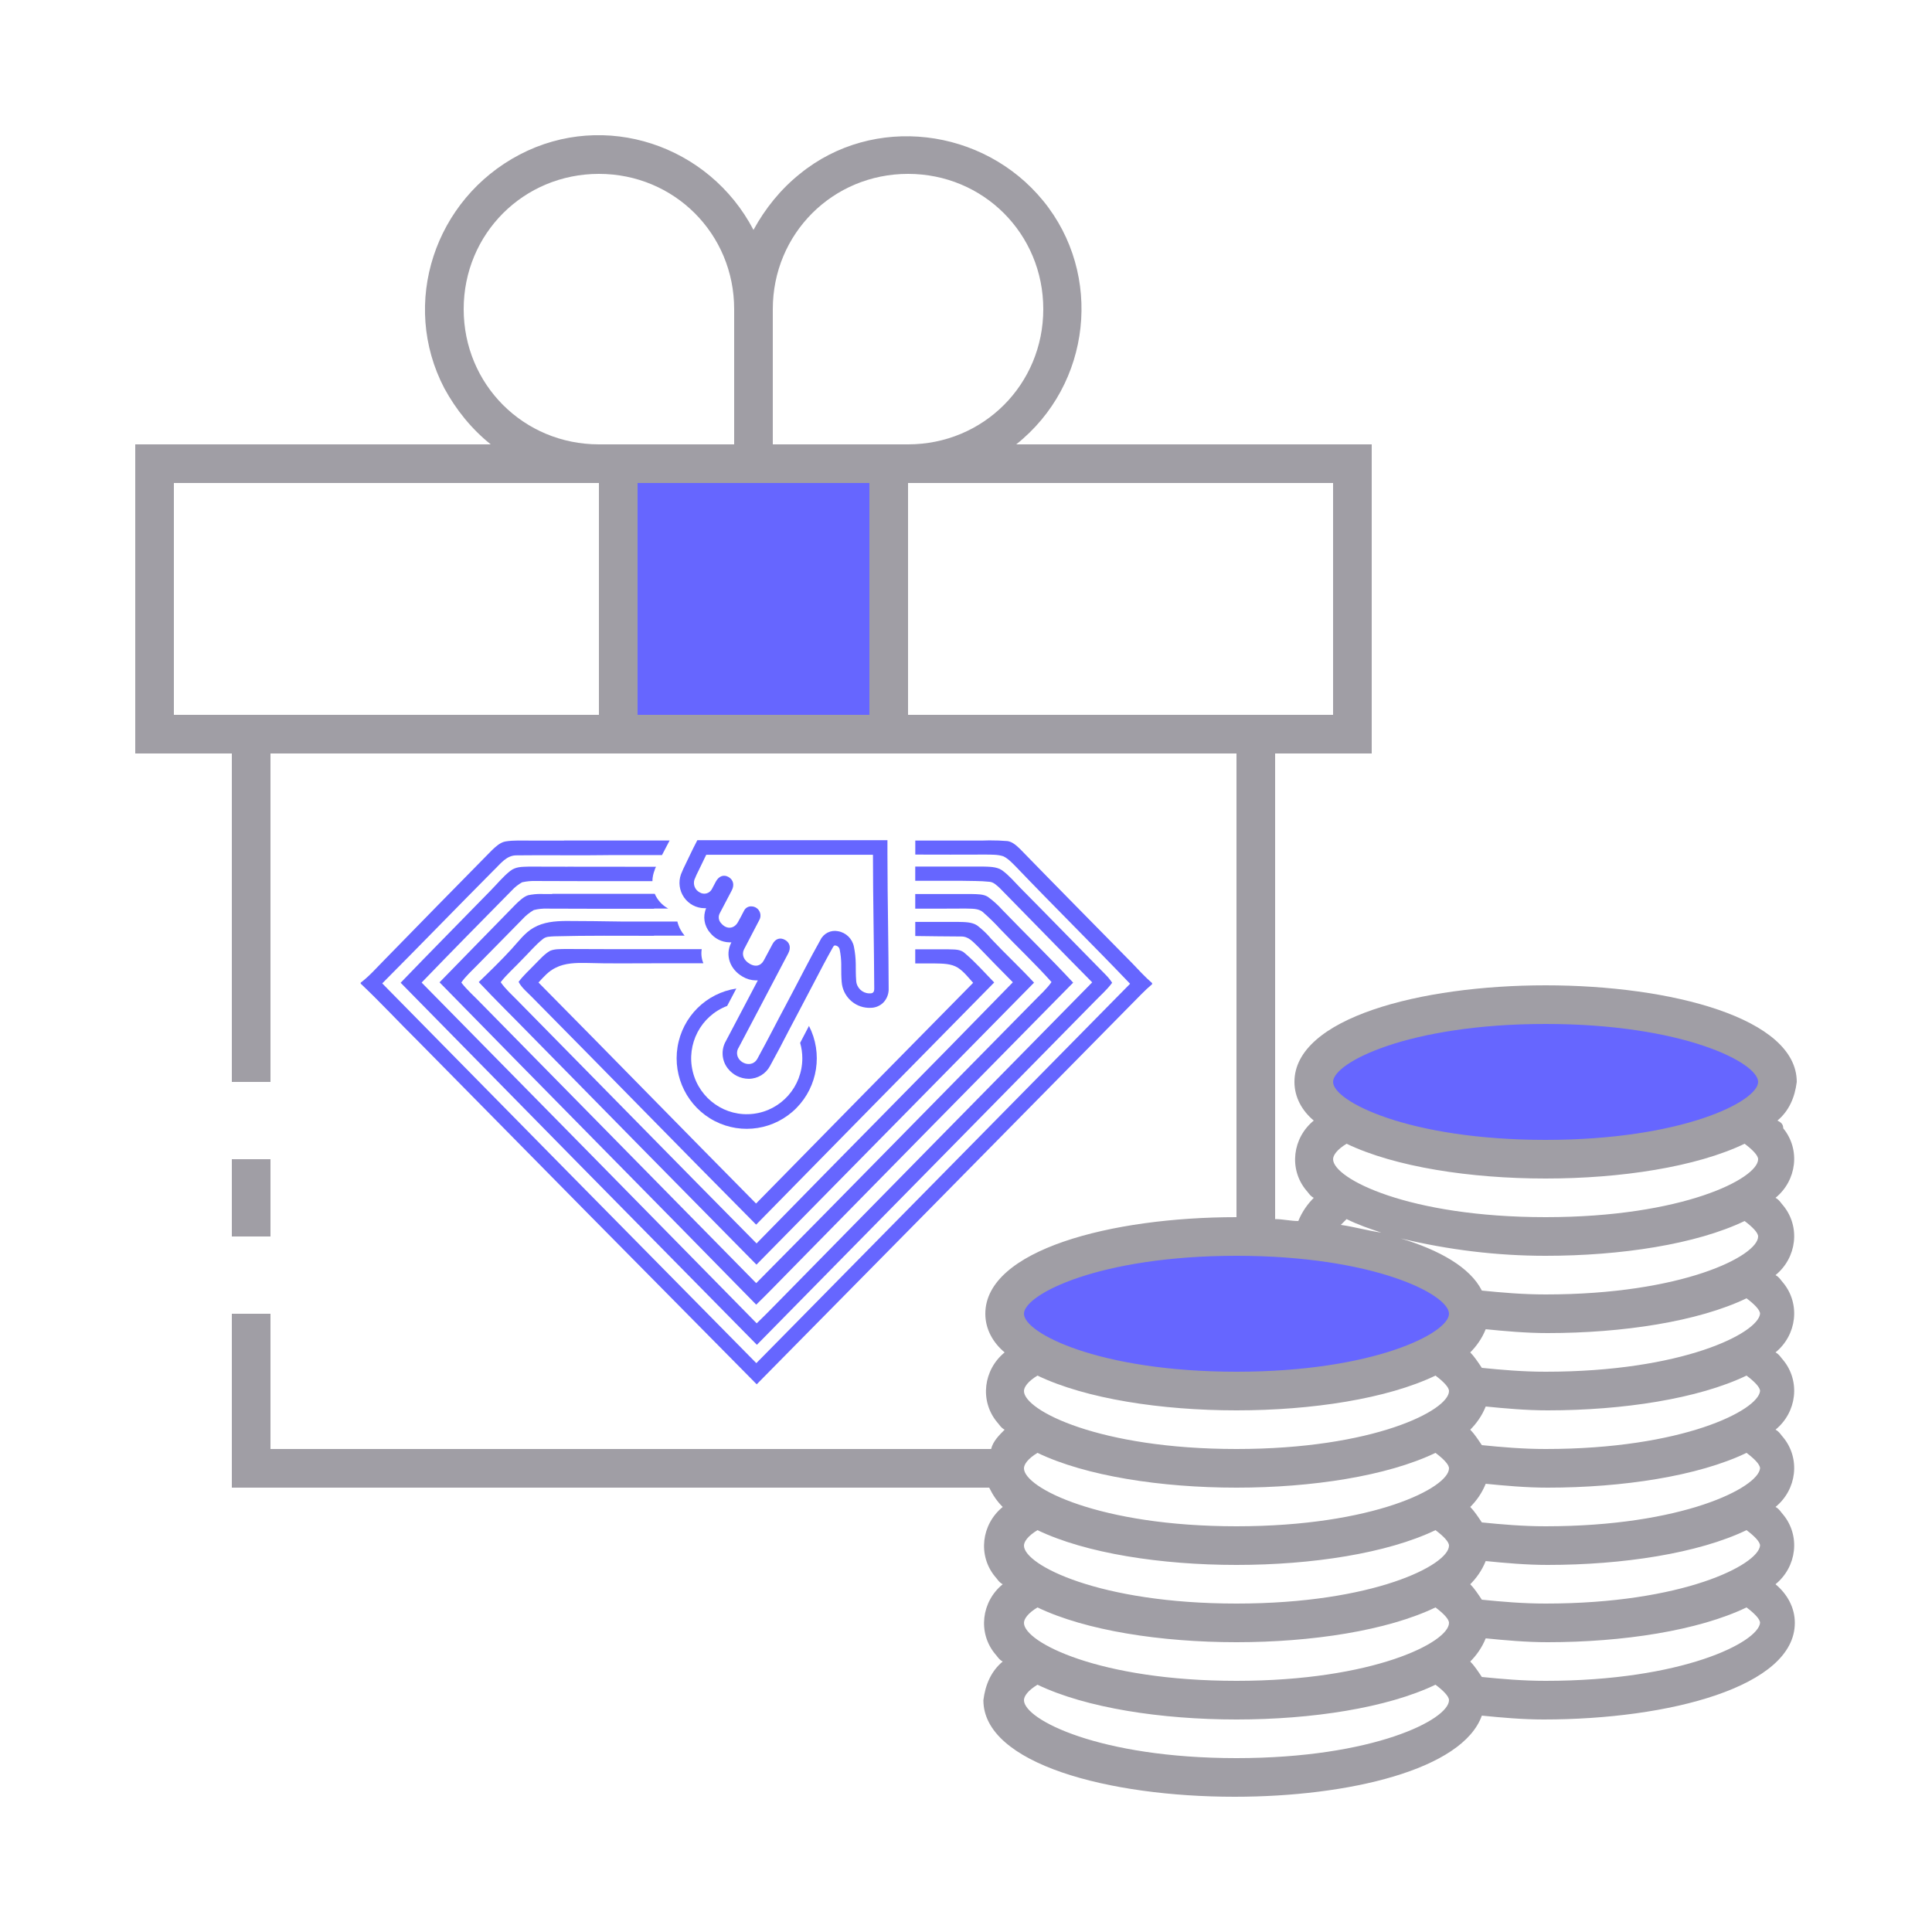
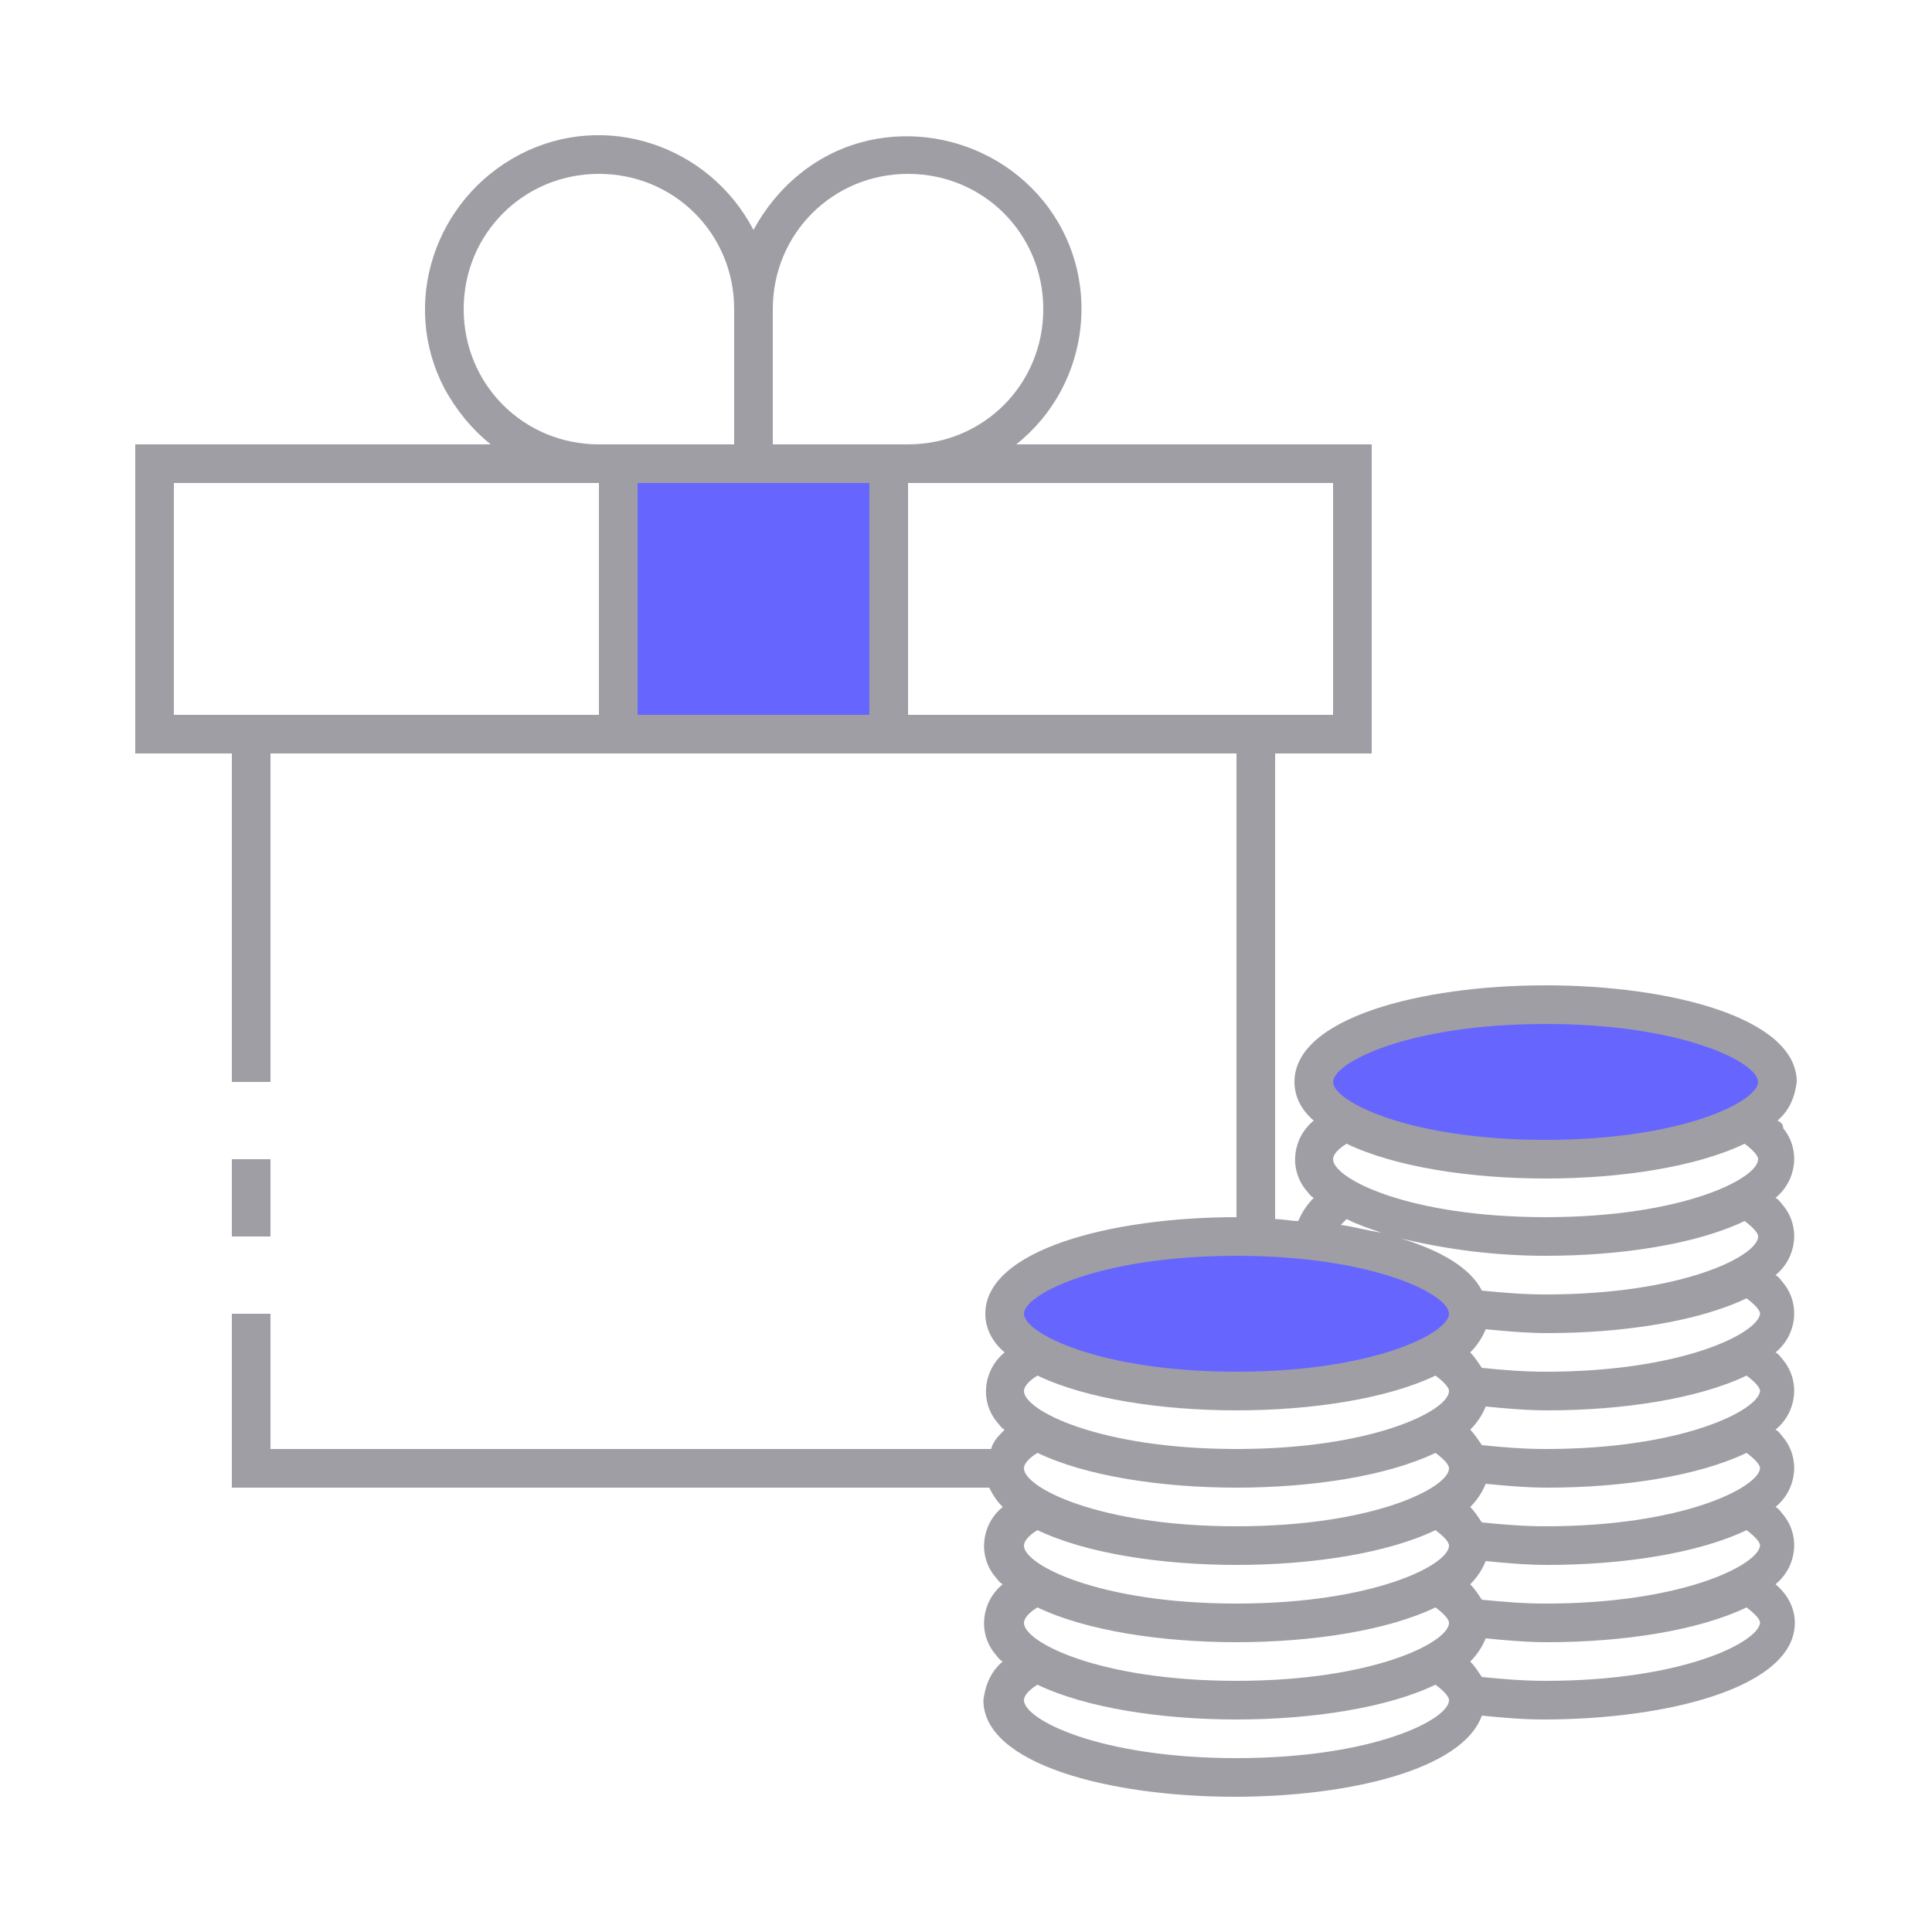
<svg xmlns="http://www.w3.org/2000/svg" version="1.1" id="ic_dark_staking_on" x="0px" y="0px" viewBox="0 0 100 100" style="enable-background:new 0 0 100 100;" xml:space="preserve">
  <defs id="defs28" />
  <style type="text/css" id="style2">
	.st0{fill:#2EA1FF;}
	.st1{fill:#A09EA5;}
</style>
  <g id="Group_9053">
    <g id="Group_9051" style="stroke:#6666ff;stroke-opacity:1">
      <ellipse id="Ellipse_640" class="st0" cx="80" cy="56" rx="12" ry="4" style="fill:#6666ff;fill-opacity:1;stroke:#6666ff;stroke-opacity:1" />
      <ellipse id="Ellipse_641" class="st0" cx="64" cy="68" rx="12" ry="4" style="fill:#6666ff;fill-opacity:1;stroke:#6666ff;stroke-opacity:1" />
      <path id="Rectangle_4706" class="st0" d="M32,24h14v14H32V24z" style="fill:#6666ff;fill-opacity:1;stroke:#6666ff;stroke-opacity:1" />
    </g>
    <g id="Group_9052">
      <path id="Rectangle_4707" class="st1" d="M12,60h2v4h-2V60z" />
      <path id="Path_19001" class="st1" d="M92,58c0.6-0.5,0.9-1.2,1-2c0-3.3-6.5-5-13-5s-13,1.7-13,5c0,0.8,0.4,1.5,1,2    c-1.1,0.9-1.3,2.5-0.4,3.6c0.1,0.1,0.2,0.3,0.4,0.4c-0.3,0.3-0.6,0.7-0.8,1.2c-0.4,0-0.8-0.1-1.2-0.1V39h5V23H52.6    c3.9-3.1,4.5-8.8,1.4-12.6S45.2,5.9,41.4,9c-1,0.8-1.8,1.8-2.4,2.9C36.7,7.5,31.3,5.7,26.9,8s-6.2,7.7-3.9,12.1    c0.6,1.1,1.4,2.1,2.4,2.9H7v16h5v17h2V39h50v24c-6.5,0-13,1.7-13,5c0,0.8,0.4,1.5,1,2c-1.1,0.9-1.3,2.5-0.4,3.6    c0.1,0.1,0.2,0.3,0.4,0.4c-0.3,0.3-0.6,0.6-0.7,1H14v-7h-2v9h39.2c0.2,0.4,0.4,0.7,0.7,1c-1.1,0.9-1.3,2.5-0.4,3.6    c0.1,0.1,0.2,0.3,0.4,0.4c-1.1,0.9-1.3,2.5-0.4,3.6c0.1,0.1,0.2,0.3,0.4,0.4c-0.6,0.5-0.9,1.2-1,2c0,3.3,6.5,5,13,5    c5.9,0,11.8-1.4,12.8-4.2c1,0.1,2.1,0.2,3.2,0.2c6.5,0,13-1.7,13-5c0-0.8-0.4-1.5-1-2c1.1-0.9,1.3-2.5,0.4-3.6    c-0.1-0.1-0.2-0.3-0.4-0.4c1.1-0.9,1.3-2.5,0.4-3.6c-0.1-0.1-0.2-0.3-0.4-0.4c1.1-0.9,1.3-2.5,0.4-3.6c-0.1-0.1-0.2-0.3-0.4-0.4    c1.1-0.9,1.3-2.5,0.4-3.6c-0.1-0.1-0.2-0.3-0.4-0.4c1.1-0.9,1.3-2.5,0.4-3.6c-0.1-0.1-0.2-0.3-0.4-0.4c1.1-0.9,1.3-2.5,0.4-3.6    C92.3,58.2,92.2,58.1,92,58z M31,37H9V25h22V37z M24,16c0-3.9,3.1-7,7-7s7,3.1,7,7v7h-7C27.1,23,24,19.9,24,16z M45,37H33V25h12    V37z M40,23v-7c0-3.9,3.1-7,7-7s7,3.1,7,7s-3.1,7-7,7H40z M47,37V25h22v12H47z M51,76c0,0.2,0,0.3,0.1,0.5C51,76.3,51,76.2,51,76z     M64,91c-7.1,0-11-2-11-3c0-0.2,0.2-0.5,0.7-0.8C56.2,88.4,60.1,89,64,89s7.8-0.6,10.3-1.8c0.4,0.3,0.7,0.6,0.7,0.8    C75,89,71.1,91,64,91z M64,87c-7.1,0-11-2-11-3c0-0.2,0.2-0.5,0.7-0.8C56.2,84.4,60.1,85,64,85s7.8-0.6,10.3-1.8    c0.4,0.3,0.7,0.6,0.7,0.8C75,85,71.1,87,64,87z M64,83c-7.1,0-11-2-11-3c0-0.2,0.2-0.5,0.7-0.8C56.2,80.4,60.1,81,64,81    s7.8-0.6,10.3-1.8c0.4,0.3,0.7,0.6,0.7,0.8C75,81,71.1,83,64,83z M64,79c-7.1,0-11-2-11-3c0-0.2,0.2-0.5,0.7-0.8    C56.2,76.4,60.1,77,64,77s7.8-0.6,10.3-1.8c0.4,0.3,0.7,0.6,0.7,0.8C75,77,71.1,79,64,79z M64,75c-7.1,0-11-2-11-3    c0-0.2,0.2-0.5,0.7-0.8C56.2,72.4,60.1,73,64,73s7.8-0.6,10.3-1.8c0.4,0.3,0.7,0.6,0.7,0.8C75,73,71.1,75,64,75z M64,71    c-7.1,0-11-2-11-3s3.9-3,11-3s11,2,11,3S71.1,71,64,71z M80,87c-1.2,0-2.3-0.1-3.3-0.2c-0.2-0.3-0.4-0.6-0.6-0.8    c0.3-0.3,0.6-0.7,0.8-1.2c1,0.1,2.1,0.2,3.2,0.2c3.9,0,7.8-0.6,10.3-1.8c0.4,0.3,0.7,0.6,0.7,0.8C91,85,87.1,87,80,87z M80,83    c-1.2,0-2.3-0.1-3.3-0.2c-0.2-0.3-0.4-0.6-0.6-0.8c0.3-0.3,0.6-0.7,0.8-1.2c1,0.1,2.1,0.2,3.2,0.2c3.9,0,7.8-0.6,10.3-1.8    c0.4,0.3,0.7,0.6,0.7,0.8C91,81,87.1,83,80,83z M80,79c-1.2,0-2.3-0.1-3.3-0.2c-0.2-0.3-0.4-0.6-0.6-0.8c0.3-0.3,0.6-0.7,0.8-1.2    c1,0.1,2.1,0.2,3.2,0.2c3.9,0,7.8-0.6,10.3-1.8c0.4,0.3,0.7,0.6,0.7,0.8C91,77,87.1,79,80,79z M80,75c-1.2,0-2.3-0.1-3.3-0.2    c-0.2-0.3-0.4-0.6-0.6-0.8c0.3-0.3,0.6-0.7,0.8-1.2c1,0.1,2.1,0.2,3.2,0.2c3.9,0,7.8-0.6,10.3-1.8c0.4,0.3,0.7,0.6,0.7,0.8    C91,73,87.1,75,80,75z M80,71c-1.2,0-2.3-0.1-3.3-0.2c-0.2-0.3-0.4-0.6-0.6-0.8c0.3-0.3,0.6-0.7,0.8-1.2c1,0.1,2.1,0.2,3.2,0.2    c3.9,0,7.8-0.6,10.3-1.8c0.4,0.3,0.7,0.6,0.7,0.8C91,69,87.1,71,80,71z M80,67c-1.2,0-2.3-0.1-3.3-0.2c-0.6-1.2-2.2-2.1-4.2-2.7    c2.5,0.6,5,0.9,7.5,0.9c3.9,0,7.8-0.6,10.3-1.8c0.4,0.3,0.7,0.6,0.7,0.8C91,65,87.1,67,80,67z M69.4,63.4c0.1-0.1,0.2-0.2,0.3-0.3    c0.6,0.3,1.2,0.5,1.8,0.7C70.8,63.7,70.1,63.5,69.4,63.4z M80,63c-7.1,0-11-2-11-3c0-0.2,0.2-0.5,0.7-0.8C72.2,60.4,76.1,61,80,61    s7.8-0.6,10.3-1.8c0.4,0.3,0.7,0.6,0.7,0.8C91,61,87.1,63,80,63z M80,59c-7.1,0-11-2-11-3s3.9-3,11-3s11,2,11,3S87.1,59,80,59z" />
    </g>
  </g>
-   <g transform="matrix(0.1209109,0,0,0.1216924,18.66856,43.48794)" id="g24">
-     <path style="fill:#6666ff;fill-opacity:1" d="m 269.1,0.084 a 89.41,89.41 0 0 0 -3.18,0.076 h -28.5 V 6.119 c 10.06,0 20.129,0.08 30.199,0 2.45,0.05 5.151,-0.059 7.451,0.721 2.05,0.93 3.749,2.771 5.299,4.301 16.17,16.8 32.84,33.14 49,49.93 -53.333,53.767 -106.667,107.553 -160,161.359 C 115.942,168.643 62.564,114.803 9.23,60.91 25.21,44.96 40.93,28.82 56.93,12.82 c 2.92,-2.72 5.47,-6.511 10,-6.371 12.94,-0.17 25.939,0.11 38.939,-0.1 0.249,-0.009 0.499,-0.011 0.748,-0.02 h 22.373 L 132.25,0.131 H 87.061 v 0.039 H 72.92 c -3.65,0.03 -7.44,-0.229 -11,0.381 -2.32,0.45 -4.23,2.29 -5.85,3.83 C 40.69,19.911 25.36,35.39 10.07,51 6.86,54.22 3.67,57.88 0,60.6 V 61 c 8.46,7.94 16.359,16.431 24.619,24.551 48.253,48.713 96.557,97.339 144.91,145.879 53.46,-53.807 106.885,-107.637 160.271,-161.49 3,-2.97 5.74,-5.969 9,-8.689 v -0.471 c -3.03,-2.59 -5.73,-5.55 -8.48,-8.41 -16,-16.19 -32.09,-32.32 -48,-48.58 -1.49,-1.41 -3.24,-3.088 -5.4,-3.408 a 89.41,89.41 0 0 0 -7.82,-0.297 z" id="path8" />
-     <path style="opacity:1;fill:#6666ff;fill-opacity:1" d="m 237.4,11.211 v 6.059 h 19.689 c 4.06,0.1 8.061,-7.8e-5 12.061,0.42 1.85,0.14 3.13,1.55 4.42,2.67 13.22,13.34 26.32,26.811 39.58,40.111 -45.32,45.767 -90.617,91.559 -135.891,137.379 -2.533,2.593 -5.11,5.144 -7.73,7.65 C 121.776,157.167 73.963,108.854 26.09,60.561 c 12.79,-13.19 25.729,-26.191 38.609,-39.191 a 18,18 0 0 1 4.42,-3.469 23.62,23.62 0 0 1 6,-0.541 c 16.58,0.11 33.181,0.061 49.781,0.061 a 13,13 0 0 1 1,-4.85 v -0.125 c 0.036,-0.091 0.044,-0.107 0.15,-0.346 0.12,-0.27 0.259,-0.529 0.379,-0.799 H 88.631 v -0.023 c -5.513,-0.002 -11.025,-0.009 -16.541,-0.037 h -0.109 c -2.89,0.11 -5.58,-0.041 -8,1.869 -3.08,2.41 -5.59,5.541 -8.35,8.301 -12.83,13.09 -25.791,26.071 -38.521,39.221 50.787,51.4 101.62,102.733 152.5,154 48.153,-48.66 96.314,-97.305 144.48,-145.932 2.54,-2.64 5.46,-5.119 7.6,-8.059 a 21.17,21.17 0 0 0 -2.75,-3.381 c -12.17,-12.26 -24.23,-24.62 -36.43,-36.85 -2.56,-2.59 -5,-5.52 -8,-7.65 -2.29,-1.55 -5.71,-1.469 -8.42,-1.549 z m -148.77,0.066 c 12.418,0.003 24.832,-0.037 37.25,-0.037 H 88.631 Z m 36.834,2.34 a 12.59,12.59 0 0 0 -0.564,3.523 h -0.019 a 12.59,12.59 0 0 1 0.584,-3.523 z" id="path10" />
-     <path style="opacity:1;fill:#6666ff;fill-opacity:1" d="m 82,22.82 v 0.086 c -1.384,-0.006 -2.767,-0.007 -4.15,-0.016 a 24.89,24.89 0 0 0 -0.795,-0.02 24.89,24.89 0 0 0 -5.414,0.559 c -1.97,0.66 -3.671,2.351 -5.141,3.721 -10.96,11.06 -21.8,22.231 -32.74,33.311 45.08,45.79 90.461,91.32 135.561,137.09 4.73,-4.54 9.259,-9.25 13.879,-13.9 C 223.733,142.597 264.333,101.577 305,60.59 c -9.85,-10.54 -20.269,-20.59 -30.359,-30.99 a 37.8,37.8 0 0 0 -6.221,-5.549 c -1.89,-1.14 -4.391,-1.071 -6.561,-1.141 h -24.459 v 6.221 c 7.15,0 14.309,-7.81e-4 21.459,-0.051 2.57,0.12 5.57,-0.2 7.57,1.57 a 95.18,95.18 0 0 1 7.471,7.289 c 7.21,7.5 14.91,14.68 21.84,22.4 -2,2.84 -4.79,5.33 -7.26,7.84 -39.76,40.04 -79.31,80.28 -119.16,120.23 -39.2,-39.607 -78.384,-79.199 -117.551,-118.779 -2.87,-3.01 -6.159,-5.79 -8.689,-9.08 1.84,-2.68 4.46,-4.951 6.73,-7.301 C 56.251,46.7 62.81,40.189 69.25,33.609 a 20,20 0 0 1 4.859,-3.889 20.18,20.18 0 0 1 5.74,-0.611 c 15.25,0.1 30.5,0.051 45.75,0.051 v -0.08 h 6.16 A 1.66,1.66 0 0 1 131.49,29 13.14,13.14 0 0 1 125.891,22.82 Z" id="path12" />
-     <path style="opacity:1;fill:#6666ff;fill-opacity:1" d="m 87.811,34.359 c -4.77,0.05 -9.591,0.481 -13.771,2.871 -3.8,2.12 -6.58,5.979 -9.5,9.119 -4.46,4.83 -9.22,9.43 -14,14 7.23,7.65 14.84,15.05 22.23,22.59 32.153,32.553 64.373,65.083 96.66,97.59 39.593,-40.007 79.203,-79.986 118.83,-119.939 -5.96,-6.4 -12.4,-12.32 -18.32,-18.6 A 37,37 0 0 0 263.881,36.25 c -2.27,-1.49 -5.36,-1.42 -8,-1.49 h -18.471 v 6 c 6.47,0.06 12.971,0.201 19.471,0.201 3.4,-0.09 5.158,2.248 7.398,4.318 4.91,5.08 9.91,10.16 14.91,15.16 -36.4,37.16 -73.259,73.95 -109.719,111.07 -34.19,-34.35 -68.151,-68.83 -102.281,-103.25 -2.48,-2.51 -5.26,-4.989 -7.26,-7.859 2.71,-3.47 6.201,-6.44 9.201,-9.65 2.96,-2.89 5.638,-6.16 8.898,-8.73 1.41,-1.13 3.051,-0.989 4.781,-1.129 14.24,-0.38 28.51,-0.221 42.75,-0.221 v -0.07 h 13.109 a 14.41,14.41 0 0 1 -3.08,-5.91 v -0.09 h -23.223 c -0.383,-0.004 -0.763,-0.005 -1.146,-0.01 -7.8,-0.11 -15.6,-0.23 -23.41,-0.23 z" id="path14" />
-     <path style="opacity:1;fill:#6666ff;fill-opacity:1" d="m 87.631,46.279 c -2.11,0.07 -4.561,-0.079 -6.561,0.781 -2.38,1.35 -4.301,3.559 -6.221,5.469 -2.43,2.54 -5.17,4.94 -7.25,7.73 1.29,2.52 3.84,4.52 5.84,6.58 32.01,32.16 63.76,64.57 95.85,96.68 33.94,-34.373 67.91,-68.707 101.91,-103 -4.04,-4.14 -7.93,-8.519 -12.26,-12.189 -2.1,-2.08 -4.539,-1.79 -7.309,-1.91 h -14.23 v 6 h 8.23 c 3.38,0.07 7.138,-6.25e-4 10.068,1.859 2.49,1.6 4.49,4.201 6.49,6.381 -31.02,31.253 -61.996,62.546 -92.93,93.879 -31.14,-31.28 -62.021,-62.75 -93.141,-94 2.27,-2.44 4.3,-4.838 7.42,-6.318 3.98,-2 8.722,-2.08 13.092,-2 9.57,0.29 19.17,0.139 28.76,0.139 v -0.01 h 21.32 a 10.82,10.82 0 0 1 -0.711,-6 h -24.471 v 0.004 c -11.301,-0.041 -22.596,0.025 -33.898,-0.074 z" id="path16" />
-     <path id="path26" d="M 225.78,37.16 C 225.64,26.75 225.5,15.99 225.5,6.16 V 0 h -81.38 l -1.73,3.37 c -0.34,0.68 -1.08,2.2 -1.78,3.65 -0.54,1.11 -1.05,2.18 -1.3,2.68 -0.88,1.74 -1.6,3.31 -2.2,4.81 a 10.78,10.78 0 0 0 10.07,14.42 h 0.71 a 9.85,9.85 0 0 0 1.62,10.35 10.82,10.82 0 0 0 8.37,4.17 7.5,7.5 0 0 0 0.82,0 l -0.12,0.23 c -2.64,5.22 -0.54,11.27 5,14.4 a 11.29,11.29 0 0 0 5.61,1.55 7.5,7.5 0 0 0 0.82,0 l -0.89,1.69 q -6.36,12 -12.76,24.08 a 10.38,10.38 0 0 0 0.72,11.58 11.45,11.45 0 0 0 9,4.51 10.34,10.34 0 0 0 9.17,-5.49 c 2.92,-5.25 5.75,-10.64 8,-15 1.43,-2.73 2.67,-5.09 3.68,-6.93 2.44,-4.56 4.57,-8.63 6.54,-12.37 3.14,-6 5.85,-11.16 8.7,-16.17 0.42,-0.74 0.66,-0.74 0.75,-0.74 h 0.32 a 2.17,2.17 0 0 1 1.82,1.75 32.18,32.18 0 0 1 0.66,6.05 c 0,0.55 0,1.09 0,1.64 0,1.94 0,3.95 0.19,6.07 a 11.92,11.92 0 0 0 11.35,11 c 0.26,0 0.5,0 0.74,0 a 7.84,7.84 0 0 0 5.75,-2.24 8.21,8.21 0 0 0 2.27,-6.06 C 226,54.81 225.89,45.84 225.78,37.16 Z m -8.12,28 a 5.72,5.72 0 0 1 -5.54,-5.38 c -0.2,-2.41 -0.16,-4.83 -0.19,-7.25 a 38.9,38.9 0 0 0 -0.78,-7.21 8.36,8.36 0 0 0 -6.79,-6.6 6.86,6.86 0 0 0 -7.56,3.73 c -4.69,8.24 -8.92,16.73 -15.33,28.68 -2.64,4.83 -7,13.42 -11.64,21.81 -1.83,3.33 -6,2.61 -7.79,0.25 a 4.25,4.25 0 0 1 -0.22,-5 c 5.76,-10.8 11.47,-21.65 17.19,-32.46 1.36,-2.55 2.71,-5.09 4.05,-7.65 1.2,-2.32 0.69,-4.5 -1.39,-5.66 -2.08,-1.16 -4.09,-0.56 -5.36,1.76 -1.27,2.32 -2.48,4.69 -3.76,7 -1.28,2.31 -3.55,2.82 -5.94,1.44 -2.59,-1.46 -3.65,-3.93 -2.5,-6.2 2.12,-4.17 4.4,-8.27 6.53,-12.45 a 3.9,3.9 0 0 0 -3.19,-5.81 3.33,3.33 0 0 0 -3.34,1.84 c -0.88,1.63 -1.69,3.31 -2.64,4.91 -1.72,2.94 -4.95,3.09 -7.18,0.4 A 3.62,3.62 0 0 1 153.76,31 c 1.7,-3.18 3.4,-6.38 5.07,-9.59 1.23,-2.32 0.73,-4.5 -1.29,-5.71 -2.02,-1.21 -4.2,-0.48 -5.48,1.88 -0.56,1 -1.12,2.08 -1.67,3.14 a 3.7,3.7 0 0 1 -5.21,1.51 4.52,4.52 0 0 1 -2.32,-5.4 c 0.59,-1.48 1.26,-2.92 2,-4.33 0.6,-1.19 2.46,-5.11 3.07,-6.3 h 71.37 c 0,18.05 0.47,38.83 0.55,56.89 0.01,1.73 -0.68,2.15 -2.19,2.06 z" class="cls-1" style="opacity:1;fill:#6666ff" />
-     <path id="path30" d="m 191.91,79 -3.78,7.2 a 23.48,23.48 0 0 1 0.93,6.59 23.79,23.79 0 1 1 -32.18,-22.29 l 3.93,-7.4 a 30,30 0 1 0 31.1,15.9 z" class="cls-1" style="opacity:1;fill:#6666ff" />
-   </g>
</svg>
